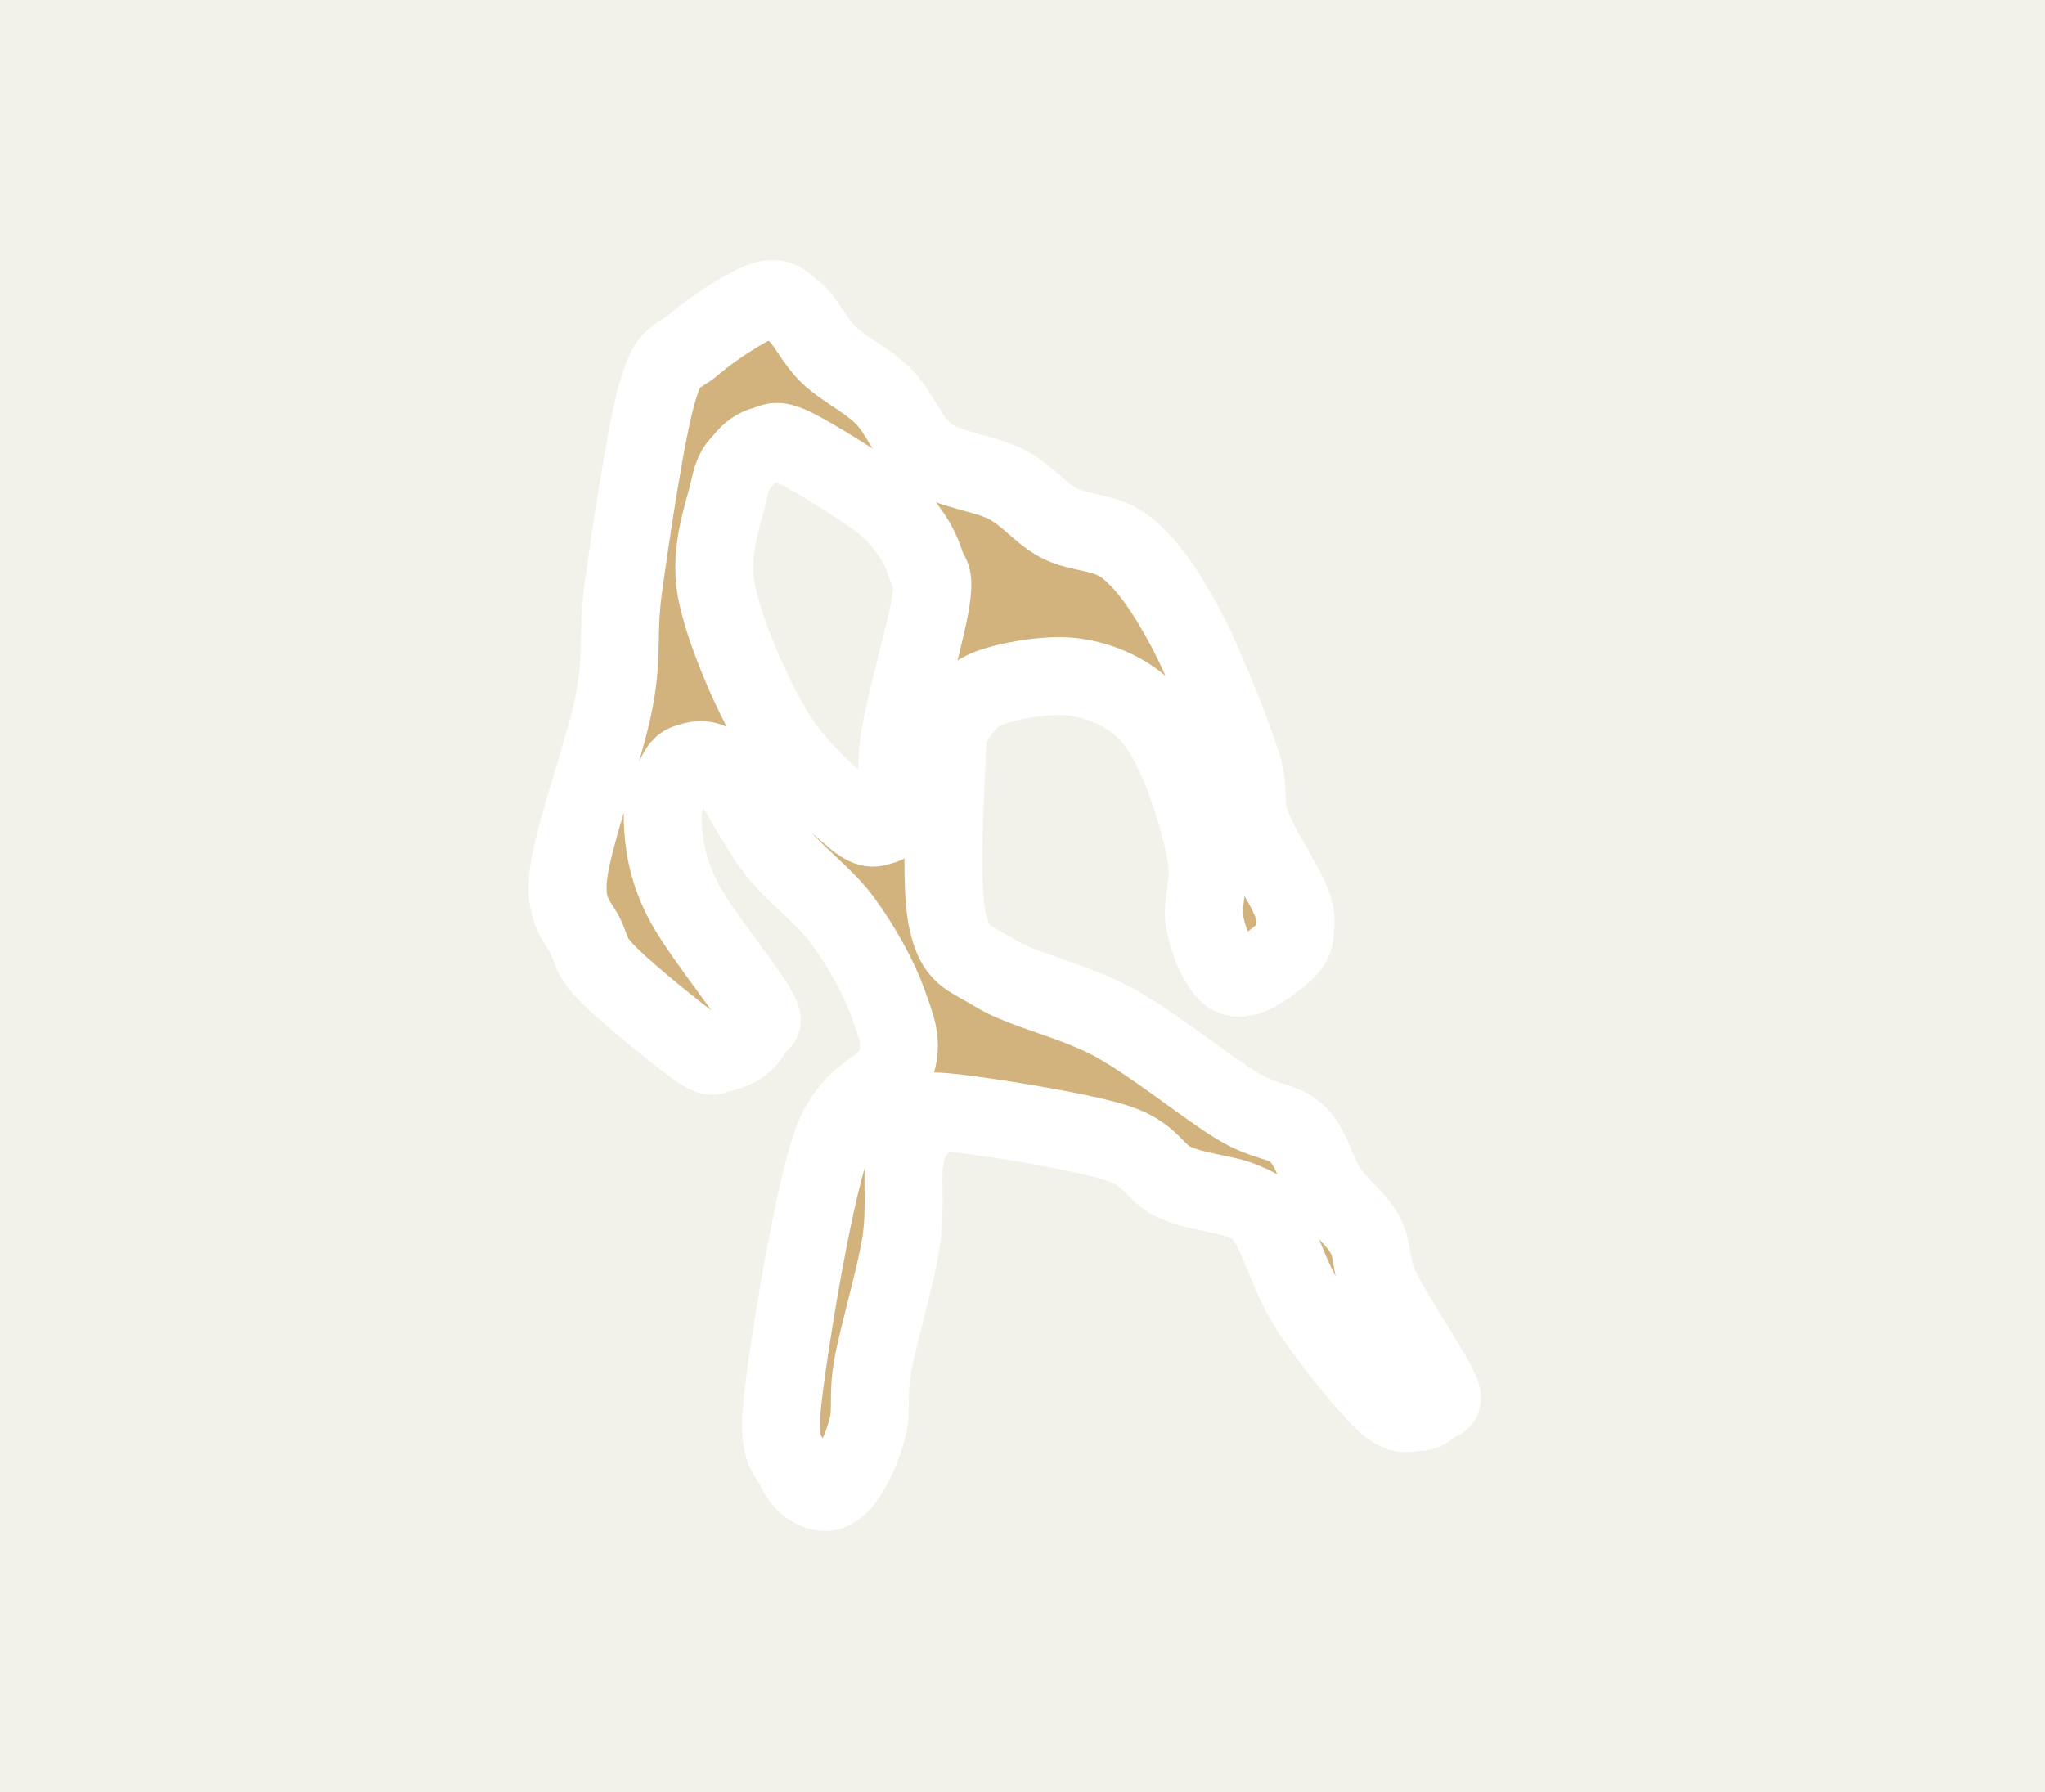
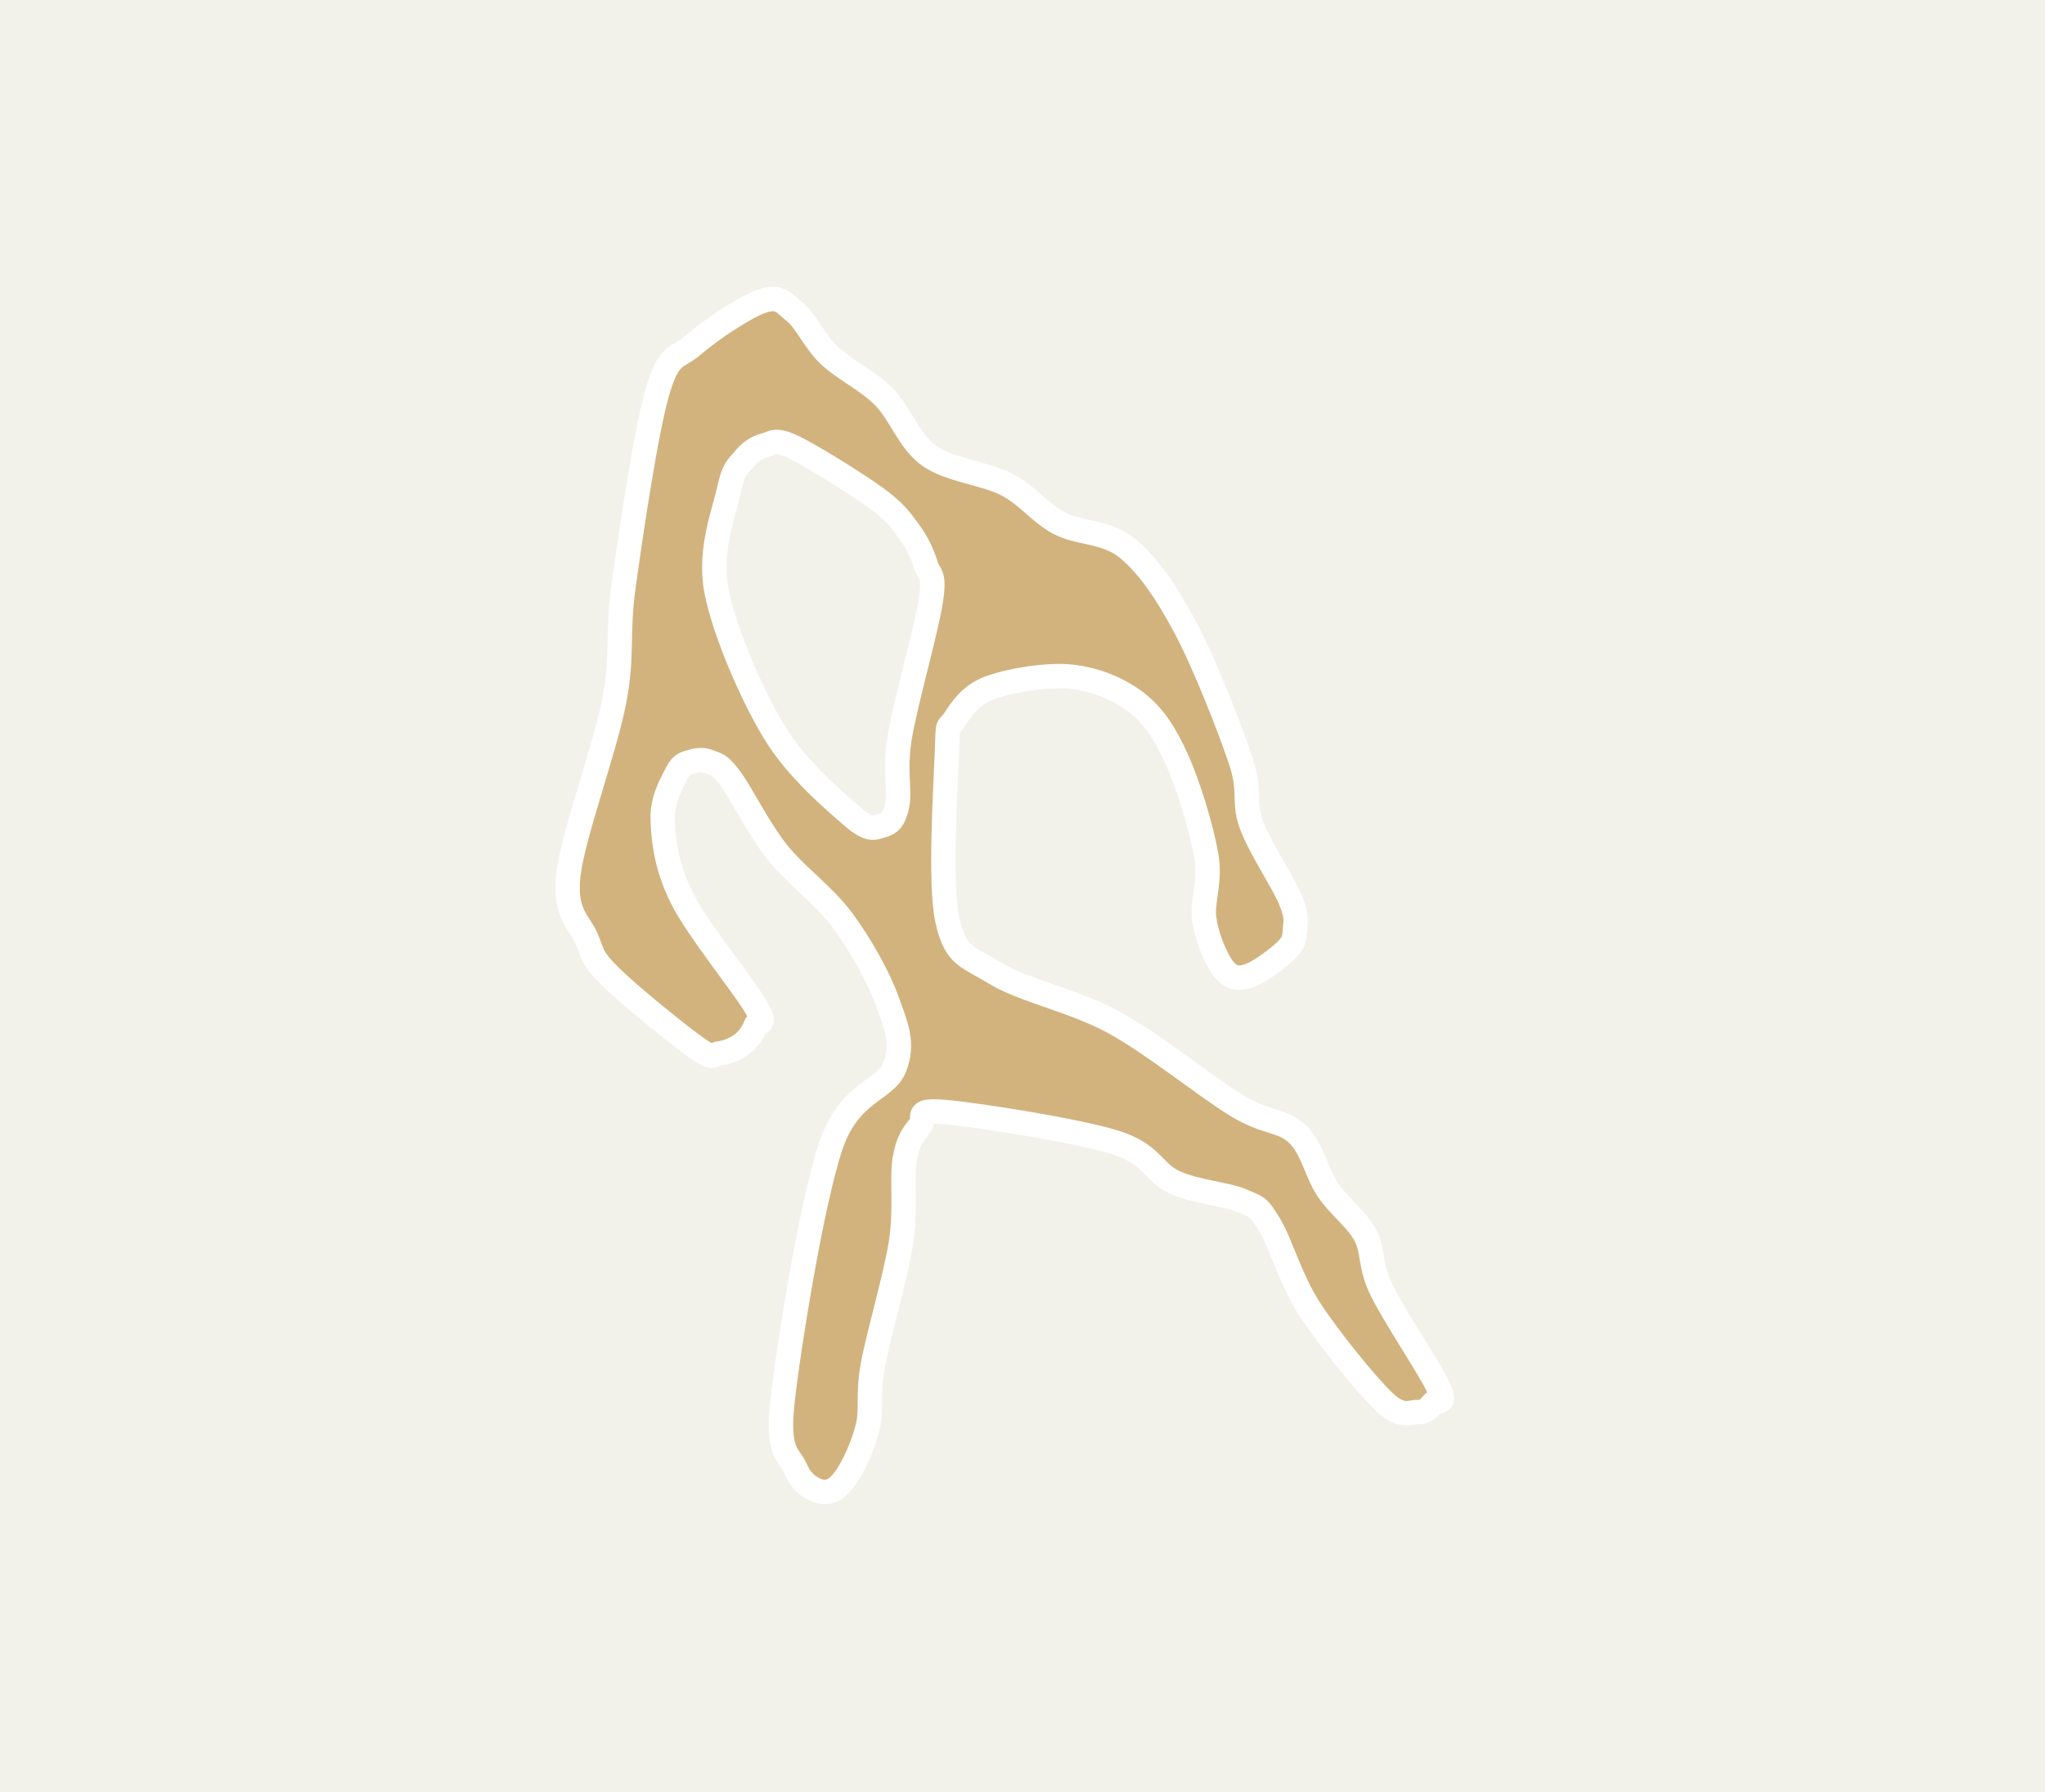
<svg xmlns="http://www.w3.org/2000/svg" viewBox="0 0 210 184" width="840" height="736" role="img">
  <rect width="210" height="184" fill="#F3F2EA" />
-   <path fill="#D2B37E" stroke="#FFFFFF" stroke-width="8" stroke-linejoin="round" stroke-linecap="round" fill-rule="evenodd" d="M84.37 153.20C83.52 153.03 82.37 152.42 81.71 150.87C81.04 149.31 79.76 149.41 80.36 143.89C80.96 138.37 83.38 123.45 85.30 117.73C87.22 112.02 90.91 112.08 91.88 109.60C92.85 107.11 92.01 105.33 91.11 102.82C90.21 100.30 88.38 97.05 86.50 94.50C84.61 91.94 81.73 89.93 79.81 87.51C77.89 85.09 76.14 81.49 75.00 79.95C73.85 78.41 73.59 78.56 72.93 78.27C72.28 77.98 71.64 78.03 71.07 78.21C70.50 78.39 70.02 78.37 69.52 79.37C69.02 80.37 67.96 82.07 68.05 84.22C68.13 86.36 68.43 89.06 70.03 92.25C71.62 95.45 76.36 101.22 77.62 103.40C78.88 105.58 77.82 104.70 77.59 105.33C77.36 105.97 76.84 106.73 76.23 107.21C75.61 107.68 74.68 108.10 73.90 108.18C73.13 108.25 73.45 108.97 71.58 107.65C69.71 106.34 64.55 102.15 62.67 100.28C60.78 98.41 60.96 98.16 60.24 96.42C59.53 94.68 57.90 93.90 58.37 89.83C58.84 85.77 62.12 76.98 63.07 72.01C64.02 67.04 63.31 65.29 64.06 60.00C64.80 54.70 66.32 44.34 67.52 40.23C68.72 36.13 69.44 36.95 71.24 35.39C73.05 33.83 76.62 31.45 78.36 30.89C80.09 30.34 80.52 31.14 81.65 32.07C82.78 33.00 83.62 35.03 85.14 36.48C86.66 37.93 89.05 39.03 90.76 40.75C92.47 42.47 93.31 45.30 95.41 46.80C97.51 48.30 101.12 48.59 103.35 49.74C105.58 50.90 106.71 52.64 108.78 53.74C110.85 54.83 113.63 54.53 115.78 56.32C117.94 58.10 119.79 60.83 121.72 64.45C123.66 68.07 126.25 74.68 127.38 78.04C128.50 81.40 127.62 82.22 128.47 84.60C129.32 86.99 131.73 90.54 132.48 92.35C133.23 94.16 133.05 94.58 132.98 95.45C132.92 96.33 132.90 96.78 132.10 97.58C131.29 98.38 129.23 99.94 128.15 100.25C127.08 100.57 126.38 100.44 125.63 99.48C124.89 98.52 123.97 96.41 123.68 94.48C123.38 92.55 124.35 90.64 123.88 87.90C123.41 85.15 122.05 80.64 120.86 78.02C119.67 75.39 118.54 73.58 116.72 72.16C114.90 70.74 112.46 69.75 109.94 69.49C107.42 69.24 103.60 69.91 101.61 70.65C99.62 71.39 98.72 72.85 97.99 73.95C97.26 75.05 97.36 73.82 97.24 77.24C97.12 80.66 96.46 90.70 97.28 94.48C98.11 98.27 99.34 98.20 102.19 99.95C105.04 101.71 110.26 102.75 114.40 105.01C118.53 107.28 123.86 111.64 126.99 113.54C130.12 115.44 131.63 114.98 133.19 116.43C134.75 117.87 135.18 120.45 136.35 122.19C137.51 123.93 139.27 125.13 140.19 126.84C141.10 128.55 140.59 129.84 141.85 132.46C143.11 135.07 146.84 140.60 147.73 142.53C148.62 144.47 147.55 143.67 147.19 144.08C146.83 144.50 146.44 145.05 145.59 145.02C144.74 144.99 143.96 145.70 142.10 143.93C140.25 142.16 136.43 137.44 134.46 134.40C132.50 131.35 131.46 127.52 130.31 125.68C129.16 123.83 129.19 124.04 127.57 123.33C125.95 122.62 122.79 122.42 120.60 121.41C118.40 120.41 118.34 118.49 114.40 117.29C110.46 116.08 100.28 114.48 96.96 114.20C93.64 113.92 95.17 114.79 94.50 115.60C93.82 116.42 93.23 117.09 92.90 119.09C92.57 121.09 93.06 124.10 92.52 127.62C91.97 131.14 90.21 137.04 89.63 140.21C89.06 143.37 89.57 144.67 89.09 146.60C88.62 148.54 87.58 150.74 86.79 151.83C86.00 152.93 85.21 153.36 84.37 153.20ZM90.56 84.80C91.34 84.60 91.84 84.18 92.14 82.67C92.45 81.15 91.82 79.18 92.40 75.69C92.97 72.20 95.14 64.68 95.58 61.74C96.03 58.80 95.47 59.25 95.09 58.06C94.72 56.86 94.19 55.72 93.34 54.57C92.49 53.42 91.96 52.60 89.98 51.15C88.00 49.71 83.36 46.81 81.46 45.90C79.55 45.00 79.40 45.50 78.55 45.72C77.70 45.93 76.98 46.44 76.37 47.21C75.75 47.97 75.33 48.08 74.86 50.31C74.39 52.54 72.79 56.44 73.55 60.58C74.32 64.71 77.13 71.23 79.46 75.11C81.78 78.98 85.64 82.21 87.50 83.83C89.35 85.44 89.79 84.99 90.56 84.80Z" />
+   <path fill="#D2B37E" stroke="#FFFFFF" stroke-width="2.5" stroke-linejoin="round" stroke-linecap="round" fill-rule="evenodd" d="M84.37 153.20C83.52 153.03 82.37 152.42 81.71 150.87C81.04 149.31 79.76 149.41 80.36 143.89C80.96 138.37 83.38 123.45 85.30 117.73C87.22 112.02 90.91 112.08 91.88 109.60C92.85 107.11 92.01 105.33 91.11 102.82C90.21 100.30 88.38 97.05 86.50 94.50C84.61 91.94 81.73 89.93 79.81 87.51C77.89 85.09 76.14 81.49 75.00 79.95C73.85 78.41 73.59 78.56 72.93 78.27C72.28 77.98 71.64 78.03 71.07 78.21C70.50 78.39 70.02 78.37 69.52 79.37C69.02 80.37 67.96 82.07 68.05 84.22C68.13 86.36 68.43 89.06 70.03 92.25C71.62 95.45 76.36 101.22 77.62 103.40C78.88 105.58 77.82 104.70 77.59 105.33C77.36 105.97 76.84 106.73 76.23 107.21C75.61 107.68 74.68 108.10 73.90 108.18C73.13 108.25 73.45 108.97 71.58 107.65C69.71 106.34 64.55 102.15 62.67 100.28C60.78 98.41 60.96 98.16 60.24 96.42C59.53 94.68 57.90 93.90 58.37 89.83C58.84 85.77 62.12 76.98 63.07 72.01C64.02 67.04 63.31 65.29 64.06 60.00C64.80 54.70 66.32 44.34 67.52 40.23C68.72 36.13 69.44 36.95 71.24 35.39C73.05 33.83 76.62 31.45 78.36 30.89C80.09 30.34 80.52 31.14 81.65 32.07C82.78 33.00 83.62 35.03 85.14 36.48C86.66 37.93 89.05 39.03 90.76 40.75C92.47 42.47 93.31 45.30 95.41 46.80C97.51 48.30 101.12 48.59 103.35 49.74C105.58 50.90 106.71 52.64 108.78 53.74C110.85 54.83 113.63 54.53 115.78 56.32C117.94 58.10 119.79 60.83 121.72 64.45C123.66 68.07 126.25 74.68 127.38 78.04C128.50 81.40 127.62 82.22 128.47 84.60C129.32 86.99 131.73 90.54 132.48 92.35C133.23 94.16 133.05 94.58 132.98 95.45C132.92 96.33 132.90 96.78 132.10 97.58C131.29 98.38 129.23 99.94 128.15 100.25C127.08 100.57 126.38 100.44 125.63 99.48C124.89 98.52 123.97 96.41 123.68 94.48C123.38 92.55 124.35 90.64 123.88 87.90C123.41 85.15 122.05 80.64 120.86 78.02C119.67 75.39 118.54 73.58 116.72 72.16C114.90 70.74 112.46 69.75 109.94 69.49C107.42 69.24 103.60 69.91 101.61 70.65C99.62 71.39 98.72 72.85 97.99 73.95C97.26 75.05 97.36 73.82 97.24 77.24C97.12 80.66 96.46 90.70 97.28 94.48C98.11 98.27 99.34 98.20 102.19 99.95C105.04 101.71 110.26 102.75 114.40 105.01C118.53 107.28 123.86 111.64 126.99 113.54C130.12 115.44 131.63 114.98 133.19 116.43C134.75 117.87 135.18 120.45 136.35 122.19C137.51 123.93 139.27 125.13 140.19 126.84C141.10 128.55 140.59 129.84 141.85 132.46C143.11 135.07 146.84 140.60 147.73 142.53C148.62 144.47 147.55 143.67 147.19 144.08C146.83 144.50 146.44 145.05 145.59 145.02C144.74 144.99 143.96 145.70 142.10 143.93C140.25 142.16 136.43 137.44 134.46 134.40C132.50 131.35 131.46 127.52 130.31 125.68C129.16 123.83 129.19 124.04 127.57 123.33C125.95 122.62 122.79 122.42 120.60 121.41C118.40 120.41 118.34 118.49 114.40 117.29C110.46 116.08 100.28 114.48 96.96 114.20C93.64 113.92 95.17 114.79 94.50 115.60C93.82 116.42 93.23 117.09 92.90 119.09C92.57 121.09 93.06 124.10 92.52 127.62C91.97 131.14 90.21 137.04 89.63 140.21C89.06 143.37 89.57 144.67 89.09 146.60C88.62 148.54 87.58 150.74 86.79 151.83C86.00 152.93 85.21 153.36 84.37 153.20ZM90.56 84.80C91.34 84.60 91.84 84.18 92.14 82.67C92.45 81.15 91.82 79.18 92.40 75.69C92.97 72.20 95.14 64.68 95.58 61.74C96.03 58.80 95.47 59.25 95.09 58.06C94.72 56.86 94.19 55.72 93.34 54.57C92.49 53.42 91.96 52.60 89.98 51.15C88.00 49.71 83.36 46.81 81.46 45.90C79.55 45.00 79.40 45.50 78.55 45.72C77.70 45.93 76.98 46.44 76.37 47.21C75.75 47.97 75.33 48.08 74.86 50.31C74.39 52.54 72.79 56.44 73.55 60.58C74.32 64.71 77.13 71.23 79.46 75.11C81.78 78.98 85.64 82.21 87.50 83.83C89.35 85.44 89.79 84.99 90.56 84.80Z" />
</svg>
